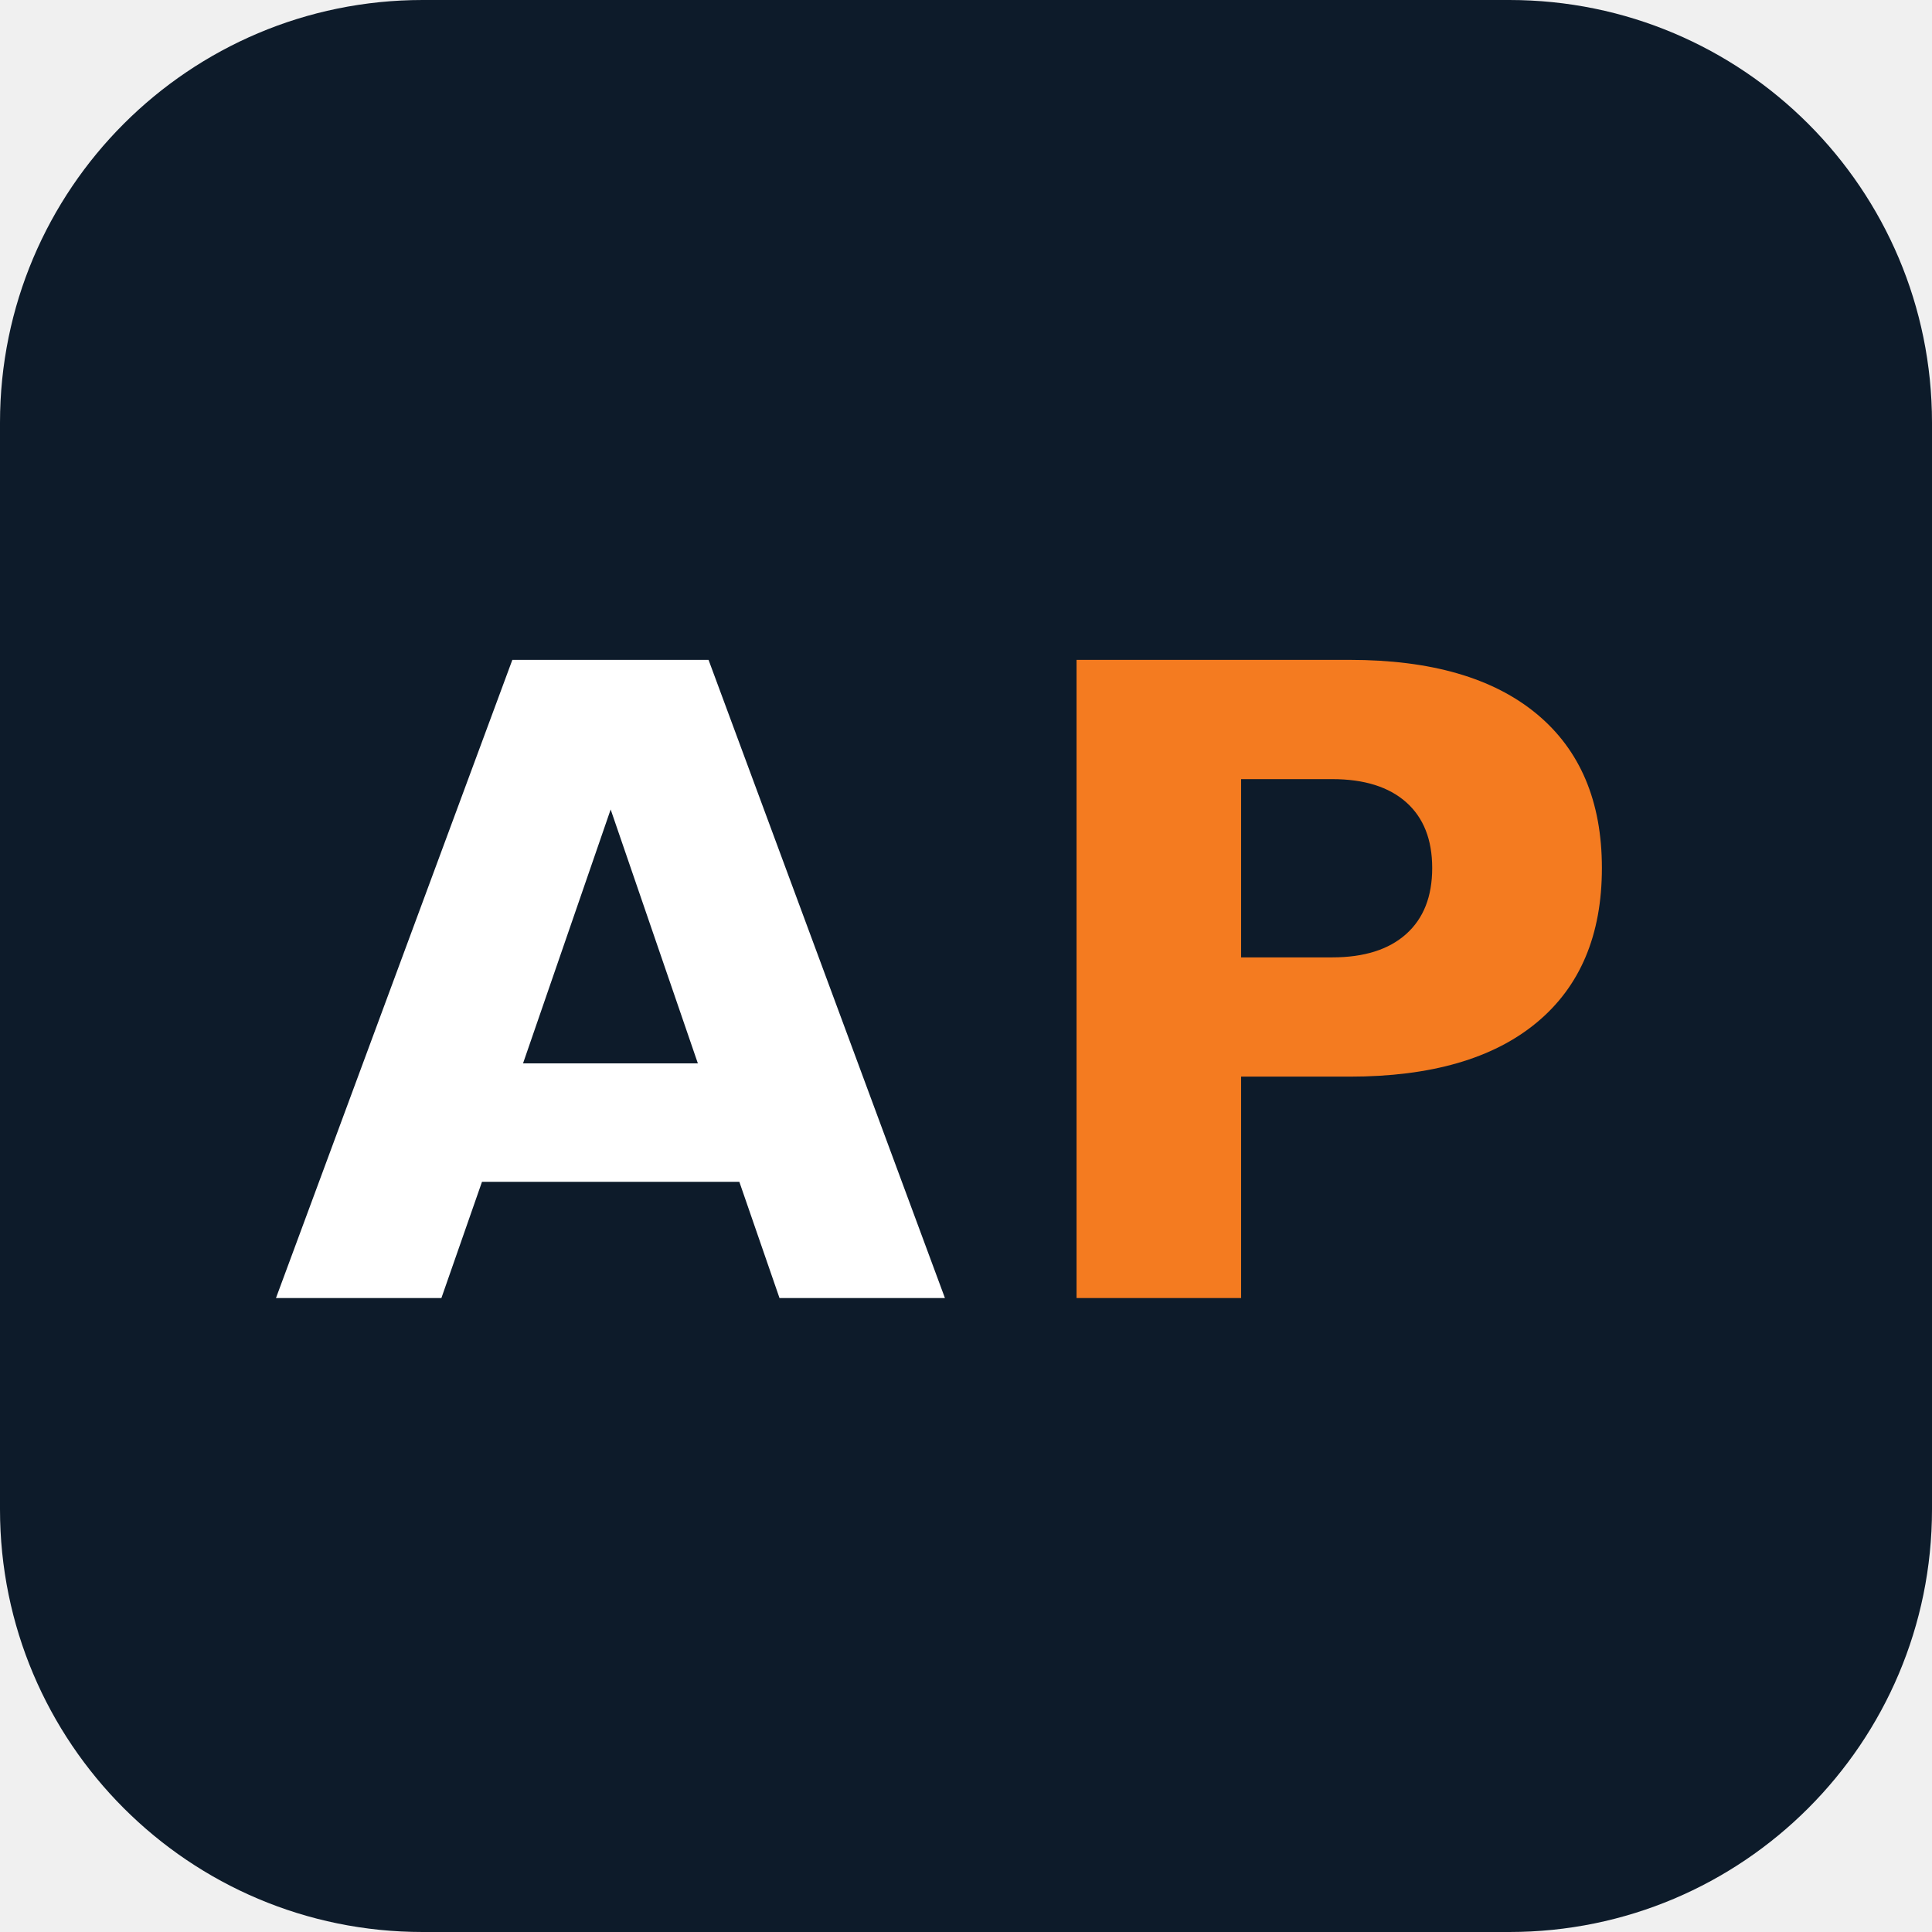
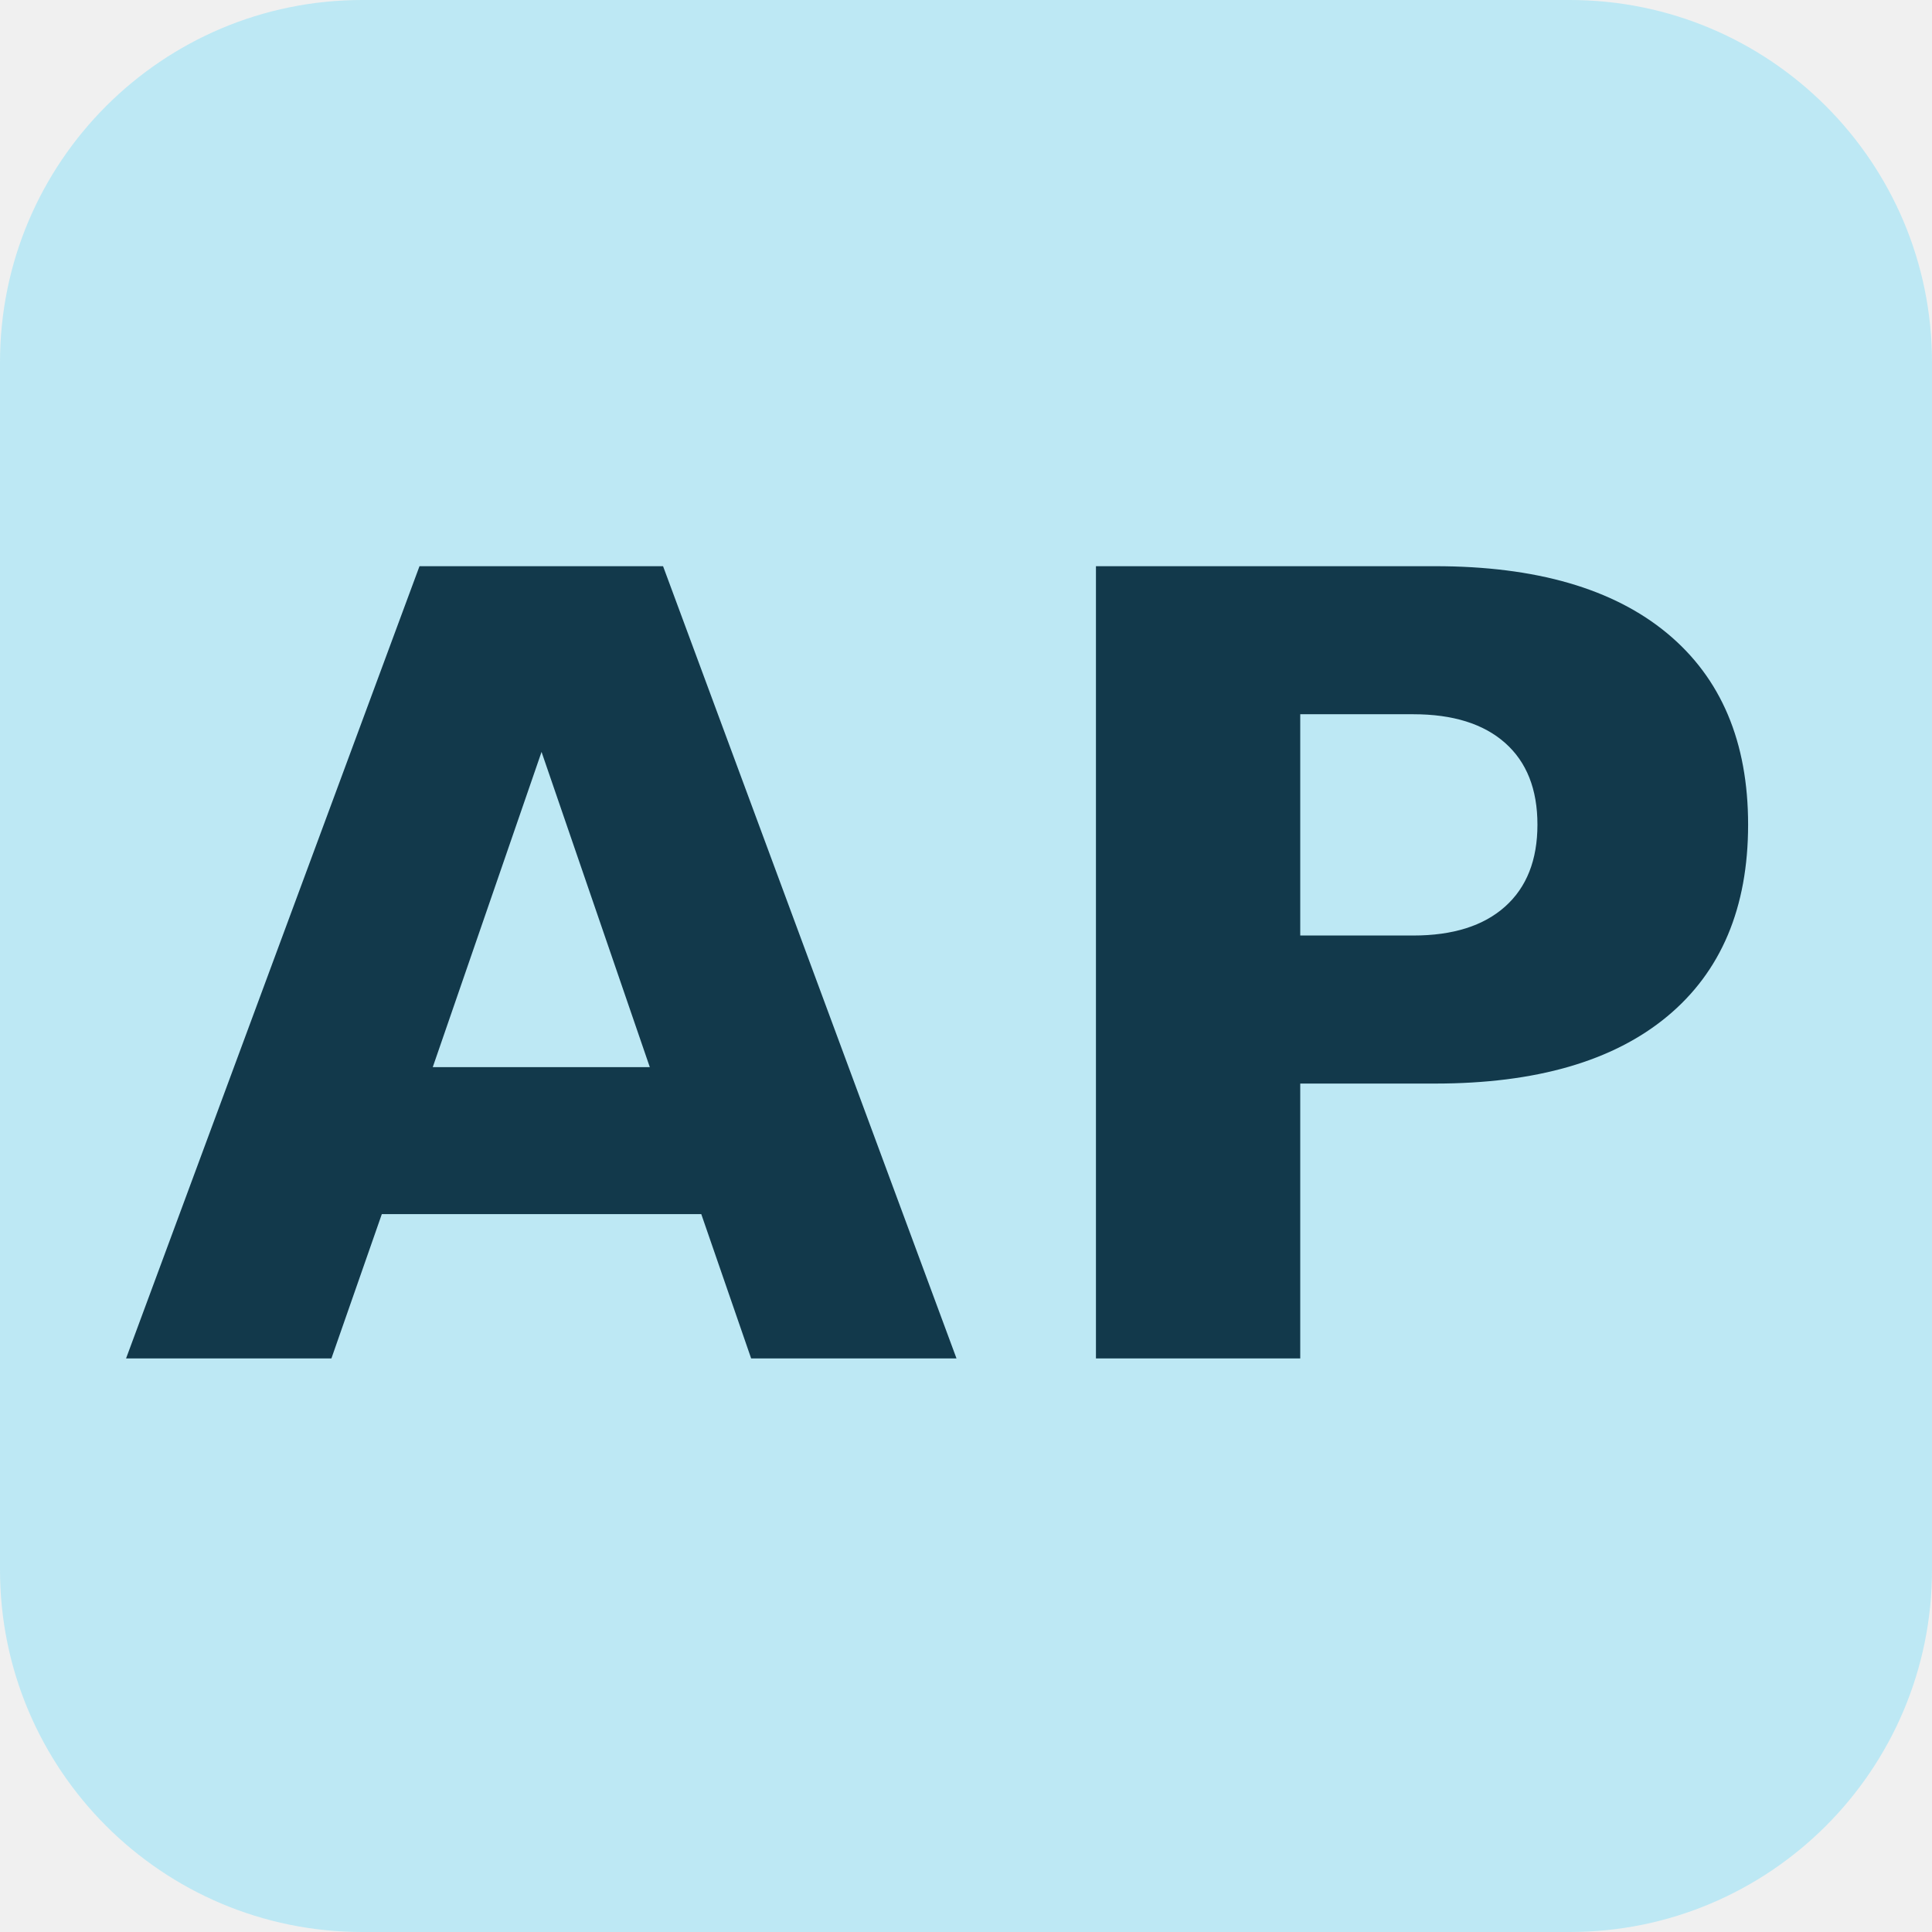
<svg xmlns="http://www.w3.org/2000/svg" viewBox="0 0 64 64">
-   <rect width="64" height="64" rx="14" fill="#0d1b2a" />
-   <path fill="#ffffff" transform="translate(9 43) scale(0.01416016 -0.01416016)" d="M1094 272H492L397 0H10L563 1493H1022L1575 0H1188ZM588 549H997L793 1143Z" />
-   <path fill="#f47b20" transform="translate(33 43) scale(0.01416016 -0.01416016)" d="M188 1493H827Q1112 1493 1264.5 1366.5Q1417 1240 1417 1006Q1417 771 1264.5 644.5Q1112 518 827 518H573V0H188ZM573 1214V797H786Q898 797 959.0 851.5Q1020 906 1020 1006Q1020 1106 959.0 1160.0Q898 1214 786 1214Z" />
+   <rect width="64" height="64" rx="12" fill="#bde8f4" />
+   <path fill="#12394b" transform="translate(4 45) scale(0.01757812 -0.01757812)" d="M1094 272H492L397 0H10L563 1493H1022L1575 0H1188ZM588 549H997L793 1143Z" />
+   <path fill="#12394b" transform="translate(33 45) scale(0.01757812 -0.01757812)" d="M188 1493H827Q1112 1493 1264.5 1366.5Q1417 1240 1417 1006Q1417 771 1264.5 644.5Q1112 518 827 518H573V0H188ZM573 1214V797H786Q898 797 959.0 851.5Q1020 906 1020 1006Q1020 1106 959.0 1160.0Q898 1214 786 1214Z" />
</svg>
